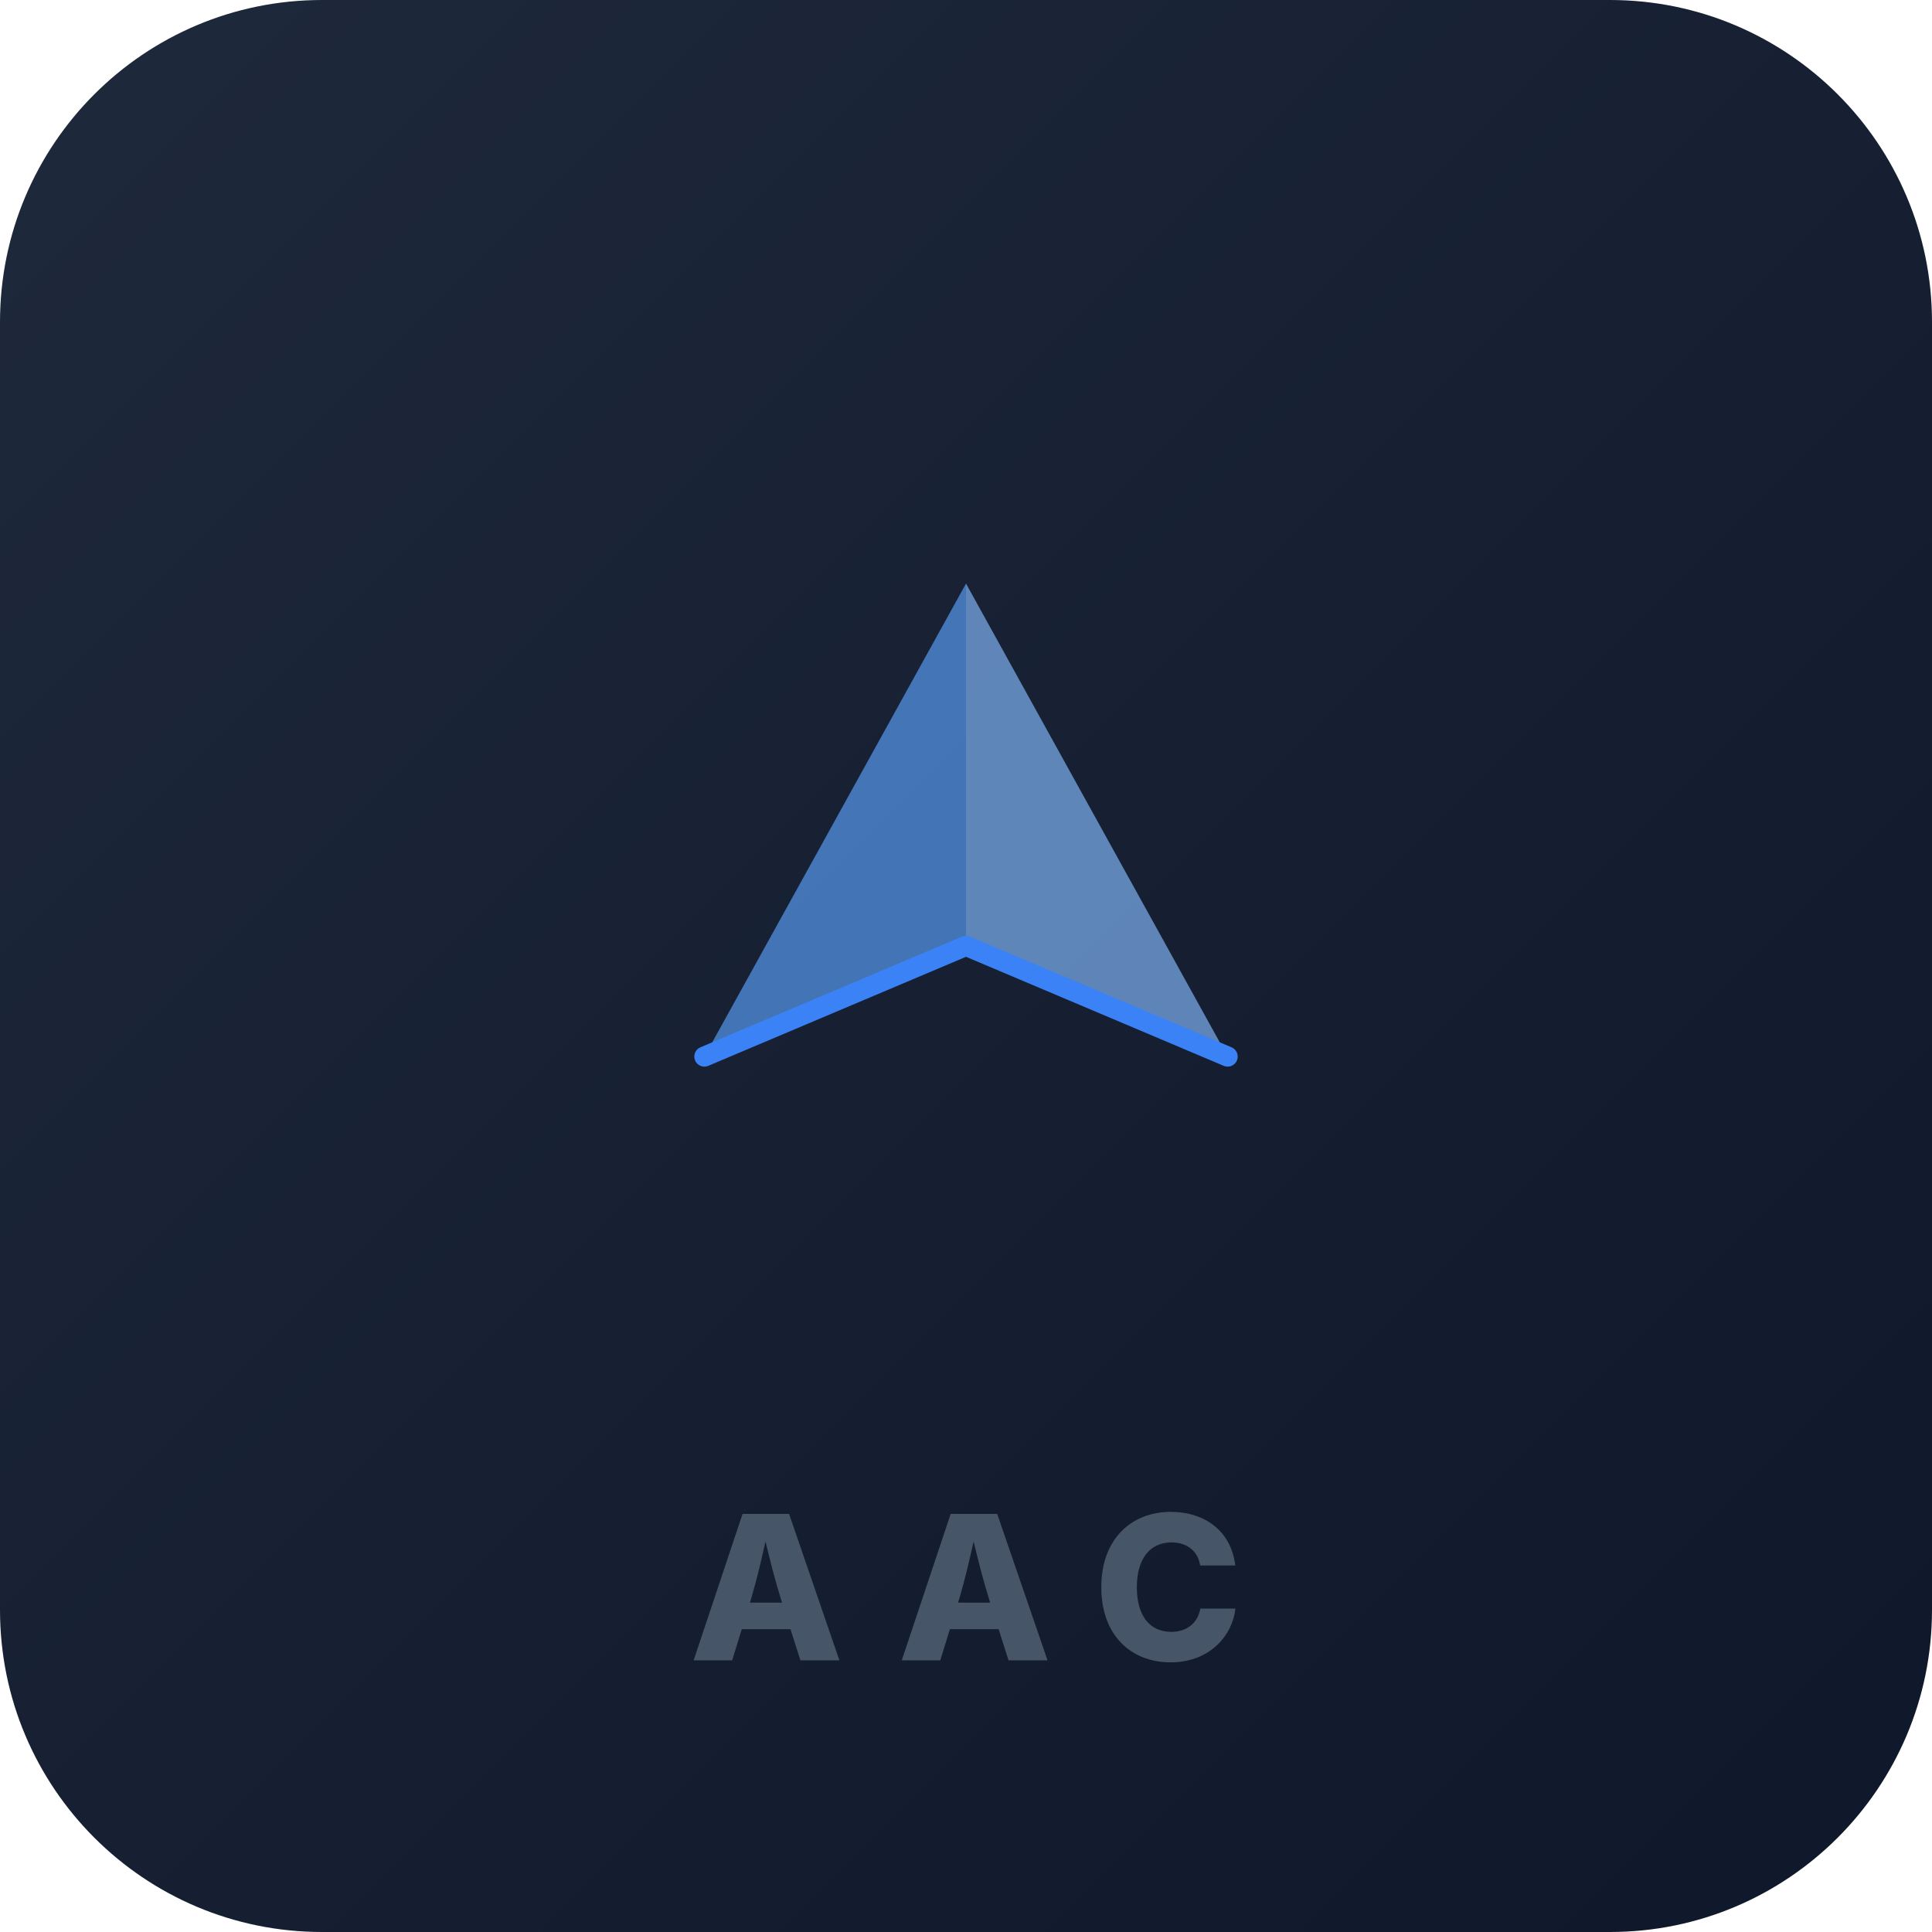
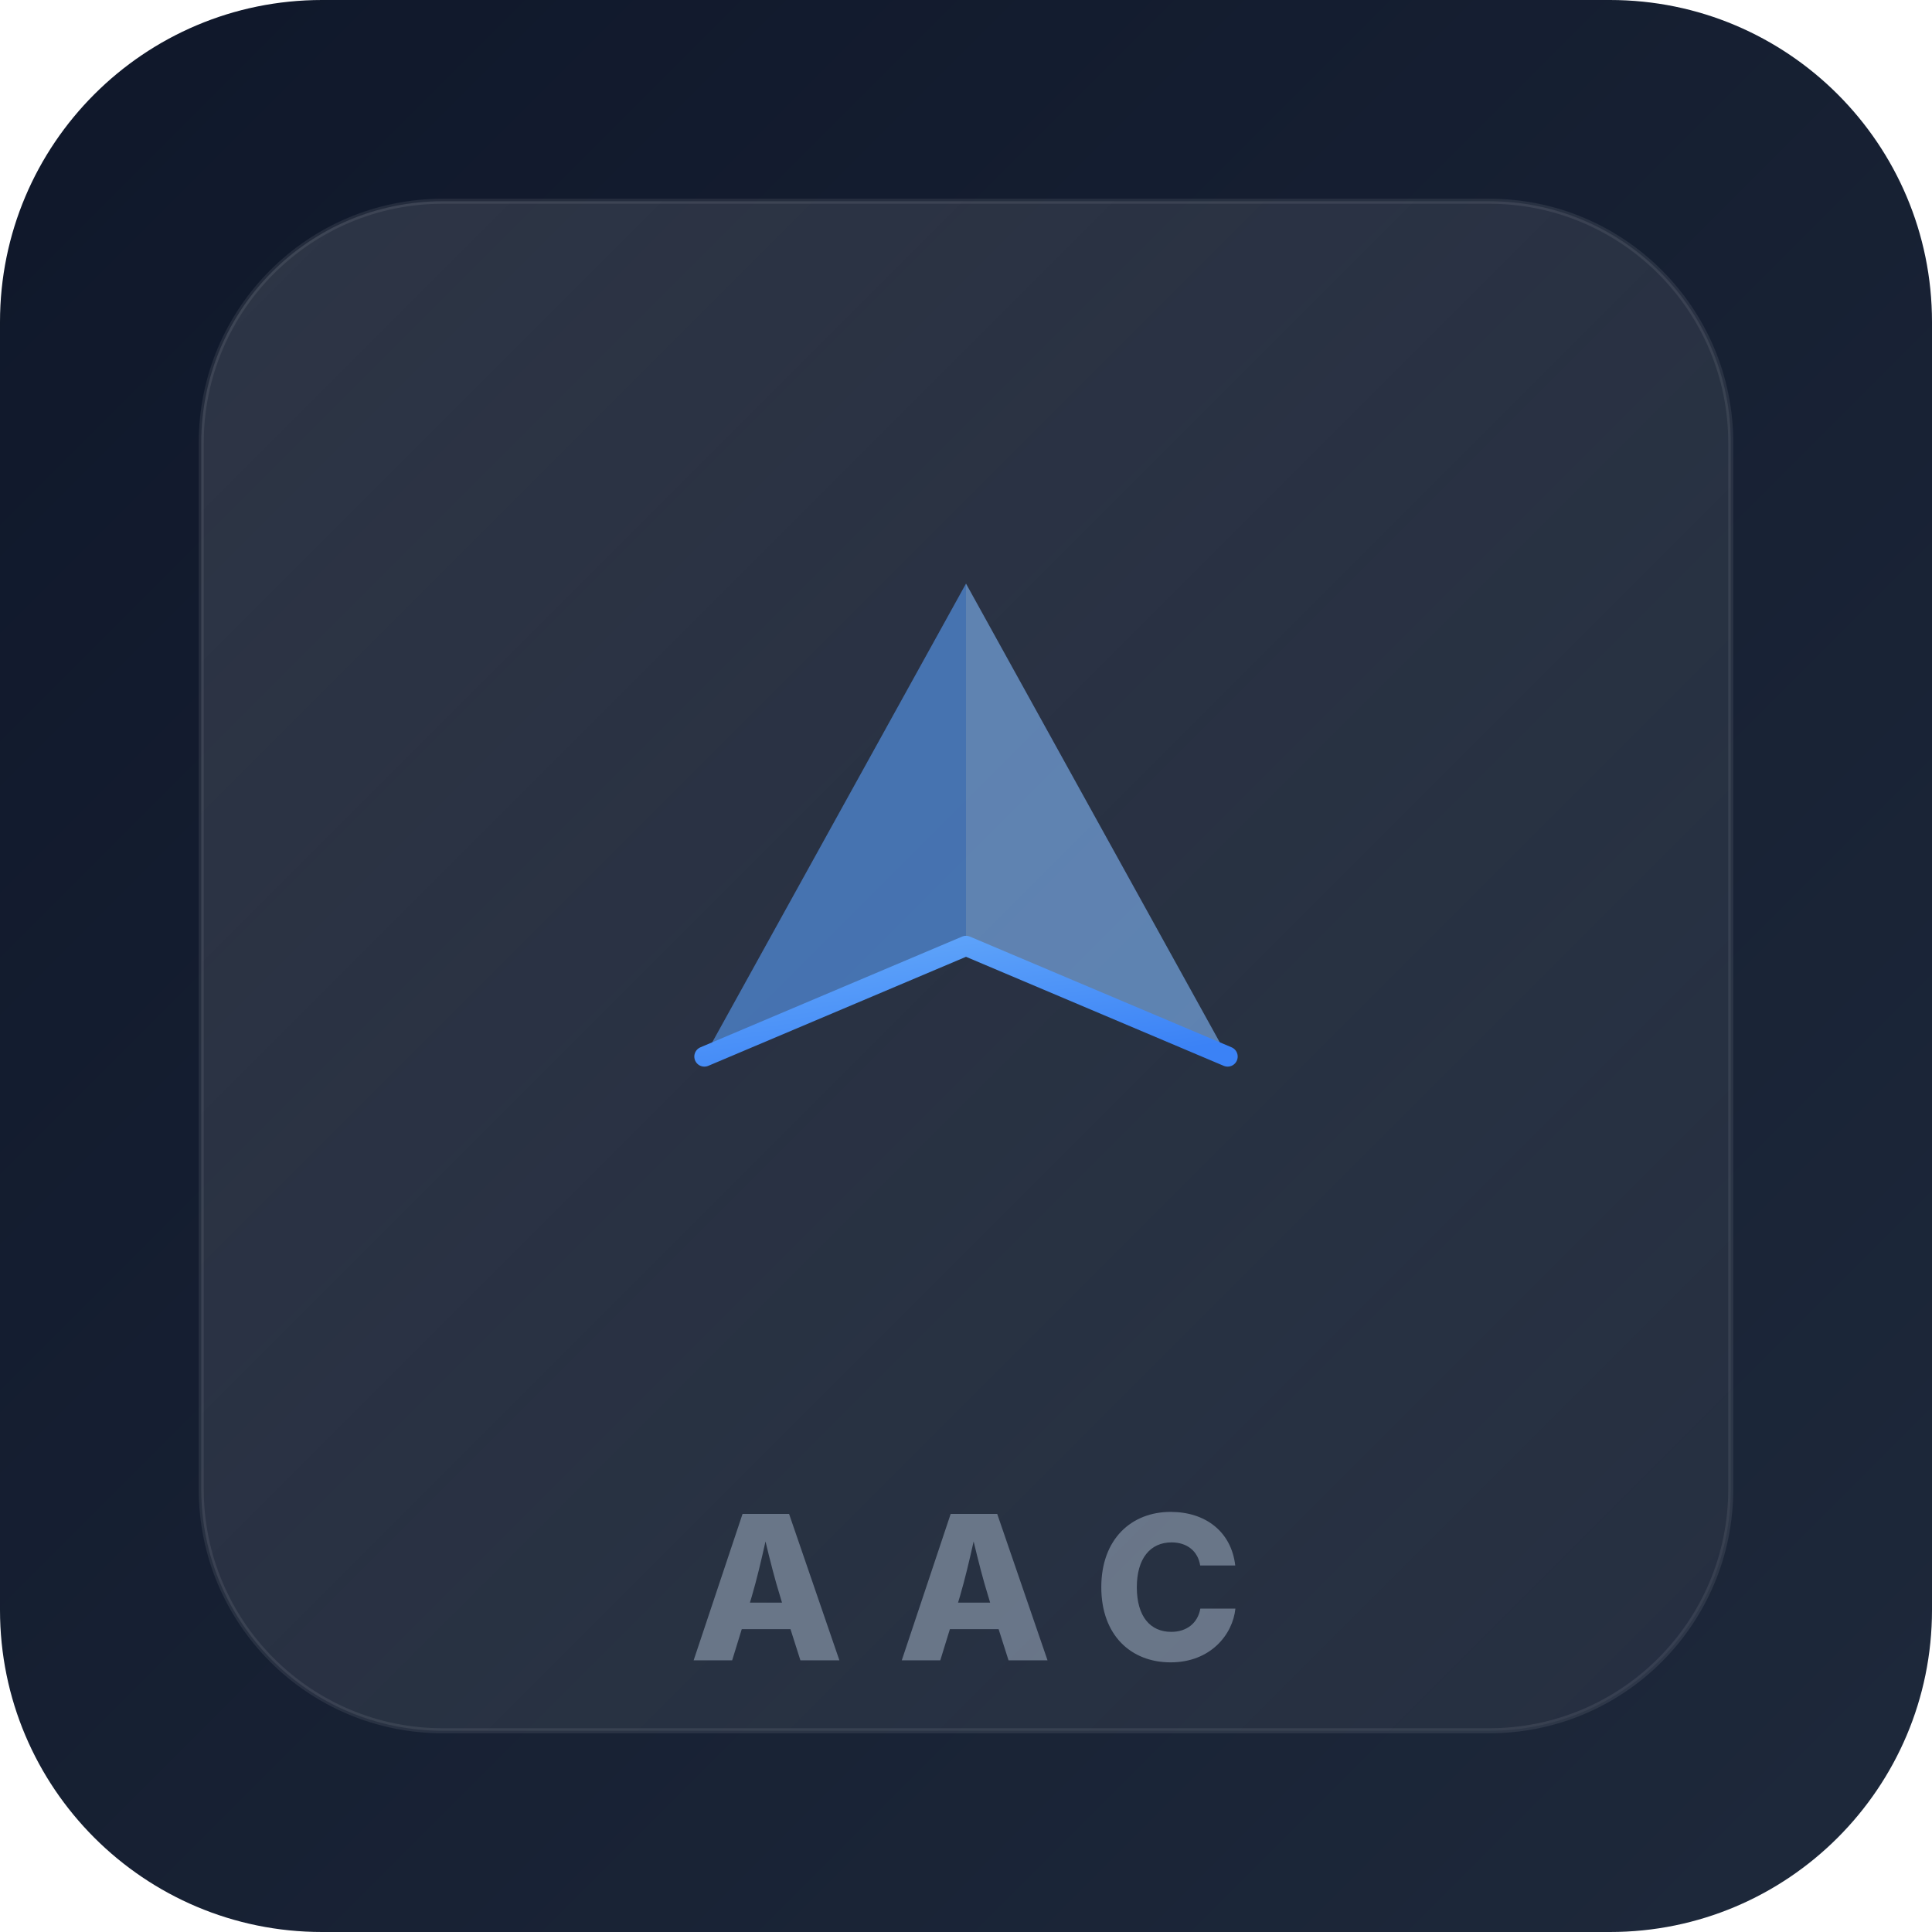
<svg xmlns="http://www.w3.org/2000/svg" width="192" height="192" viewBox="0 0 192 192">
  <defs>
    <linearGradient id="g" x1="0" y1="0" x2="1" y2="1">
-       <stop offset="0%" stop-color="#1e293b" />
-       <stop offset="100%" stop-color="#0f172a" />
+       <stop offset="0%" stop-color="#0f172a" />
+       <stop offset="100%" stop-color="#1e293b" />
+     </linearGradient>
+     <linearGradient id="gg" x1="0" y1="0" x2="1" y2="1">
+       <stop offset="0%" stop-color="rgba(255,255,255,0.12)" />
+       <stop offset="100%" stop-color="rgba(255,255,255,0.04)" />
+     </linearGradient>
+     <linearGradient id="ab" x1="0.2" y1="0" x2="0.8" y2="1">
+       <stop offset="0%" stop-color="#60a5fa" />
+       <stop offset="100%" stop-color="#3b82f6" />
    </linearGradient>
  </defs>
  <rect width="192" height="192" rx="32" fill="url(#g)" />
+   <rect x="20" y="20" width="152" height="152" rx="24" fill="url(#gg)" stroke="rgba(255,255,255,0.08)" stroke-width="0.5" />
  <g transform="translate(96,88)">
-     <path d="M-26,17 L0,-30 L26,17 L0,6 Z" fill="#3b82f6" opacity="0.25" />
-     <path d="M0,-30 L0,6 L-26,17" fill="#60a5fa" opacity="0.55" />
-     <path d="M0,-30 L26,17 L0,6" fill="#93c5fd" opacity="0.55" />
-     <path d="M-26,17 L0,6 L26,17" fill="none" stroke="#3b82f6" stroke-width="2" stroke-linecap="round" stroke-linejoin="round" />
+     <path d="M-26,17 L0,-30 L26,17 L0,6 Z" fill="rgba(59,130,246,0.2)" />
+     <path d="M0,-30 L0,6 L-26,17" fill="rgba(96,165,250,0.5)" />
+     <path d="M0,-30 L26,17 L0,6" fill="rgba(147,197,253,0.5)" />
+     <path d="M-26,17 L0,6 L26,17" fill="none" stroke="url(#ab)" stroke-width="2" stroke-linecap="round" stroke-linejoin="round" />
  </g>
-   <text x="96" y="165" font-family="system-ui,-apple-system,sans-serif" font-size="20" font-weight="800" fill="#475569" text-anchor="middle" letter-spacing="5">AAC</text>
+   <text x="96" y="165" font-family="system-ui,-apple-system,sans-serif" font-size="20" font-weight="800" fill="rgba(148,163,184,0.6)" text-anchor="middle" letter-spacing="5">AAC</text>
</svg>
